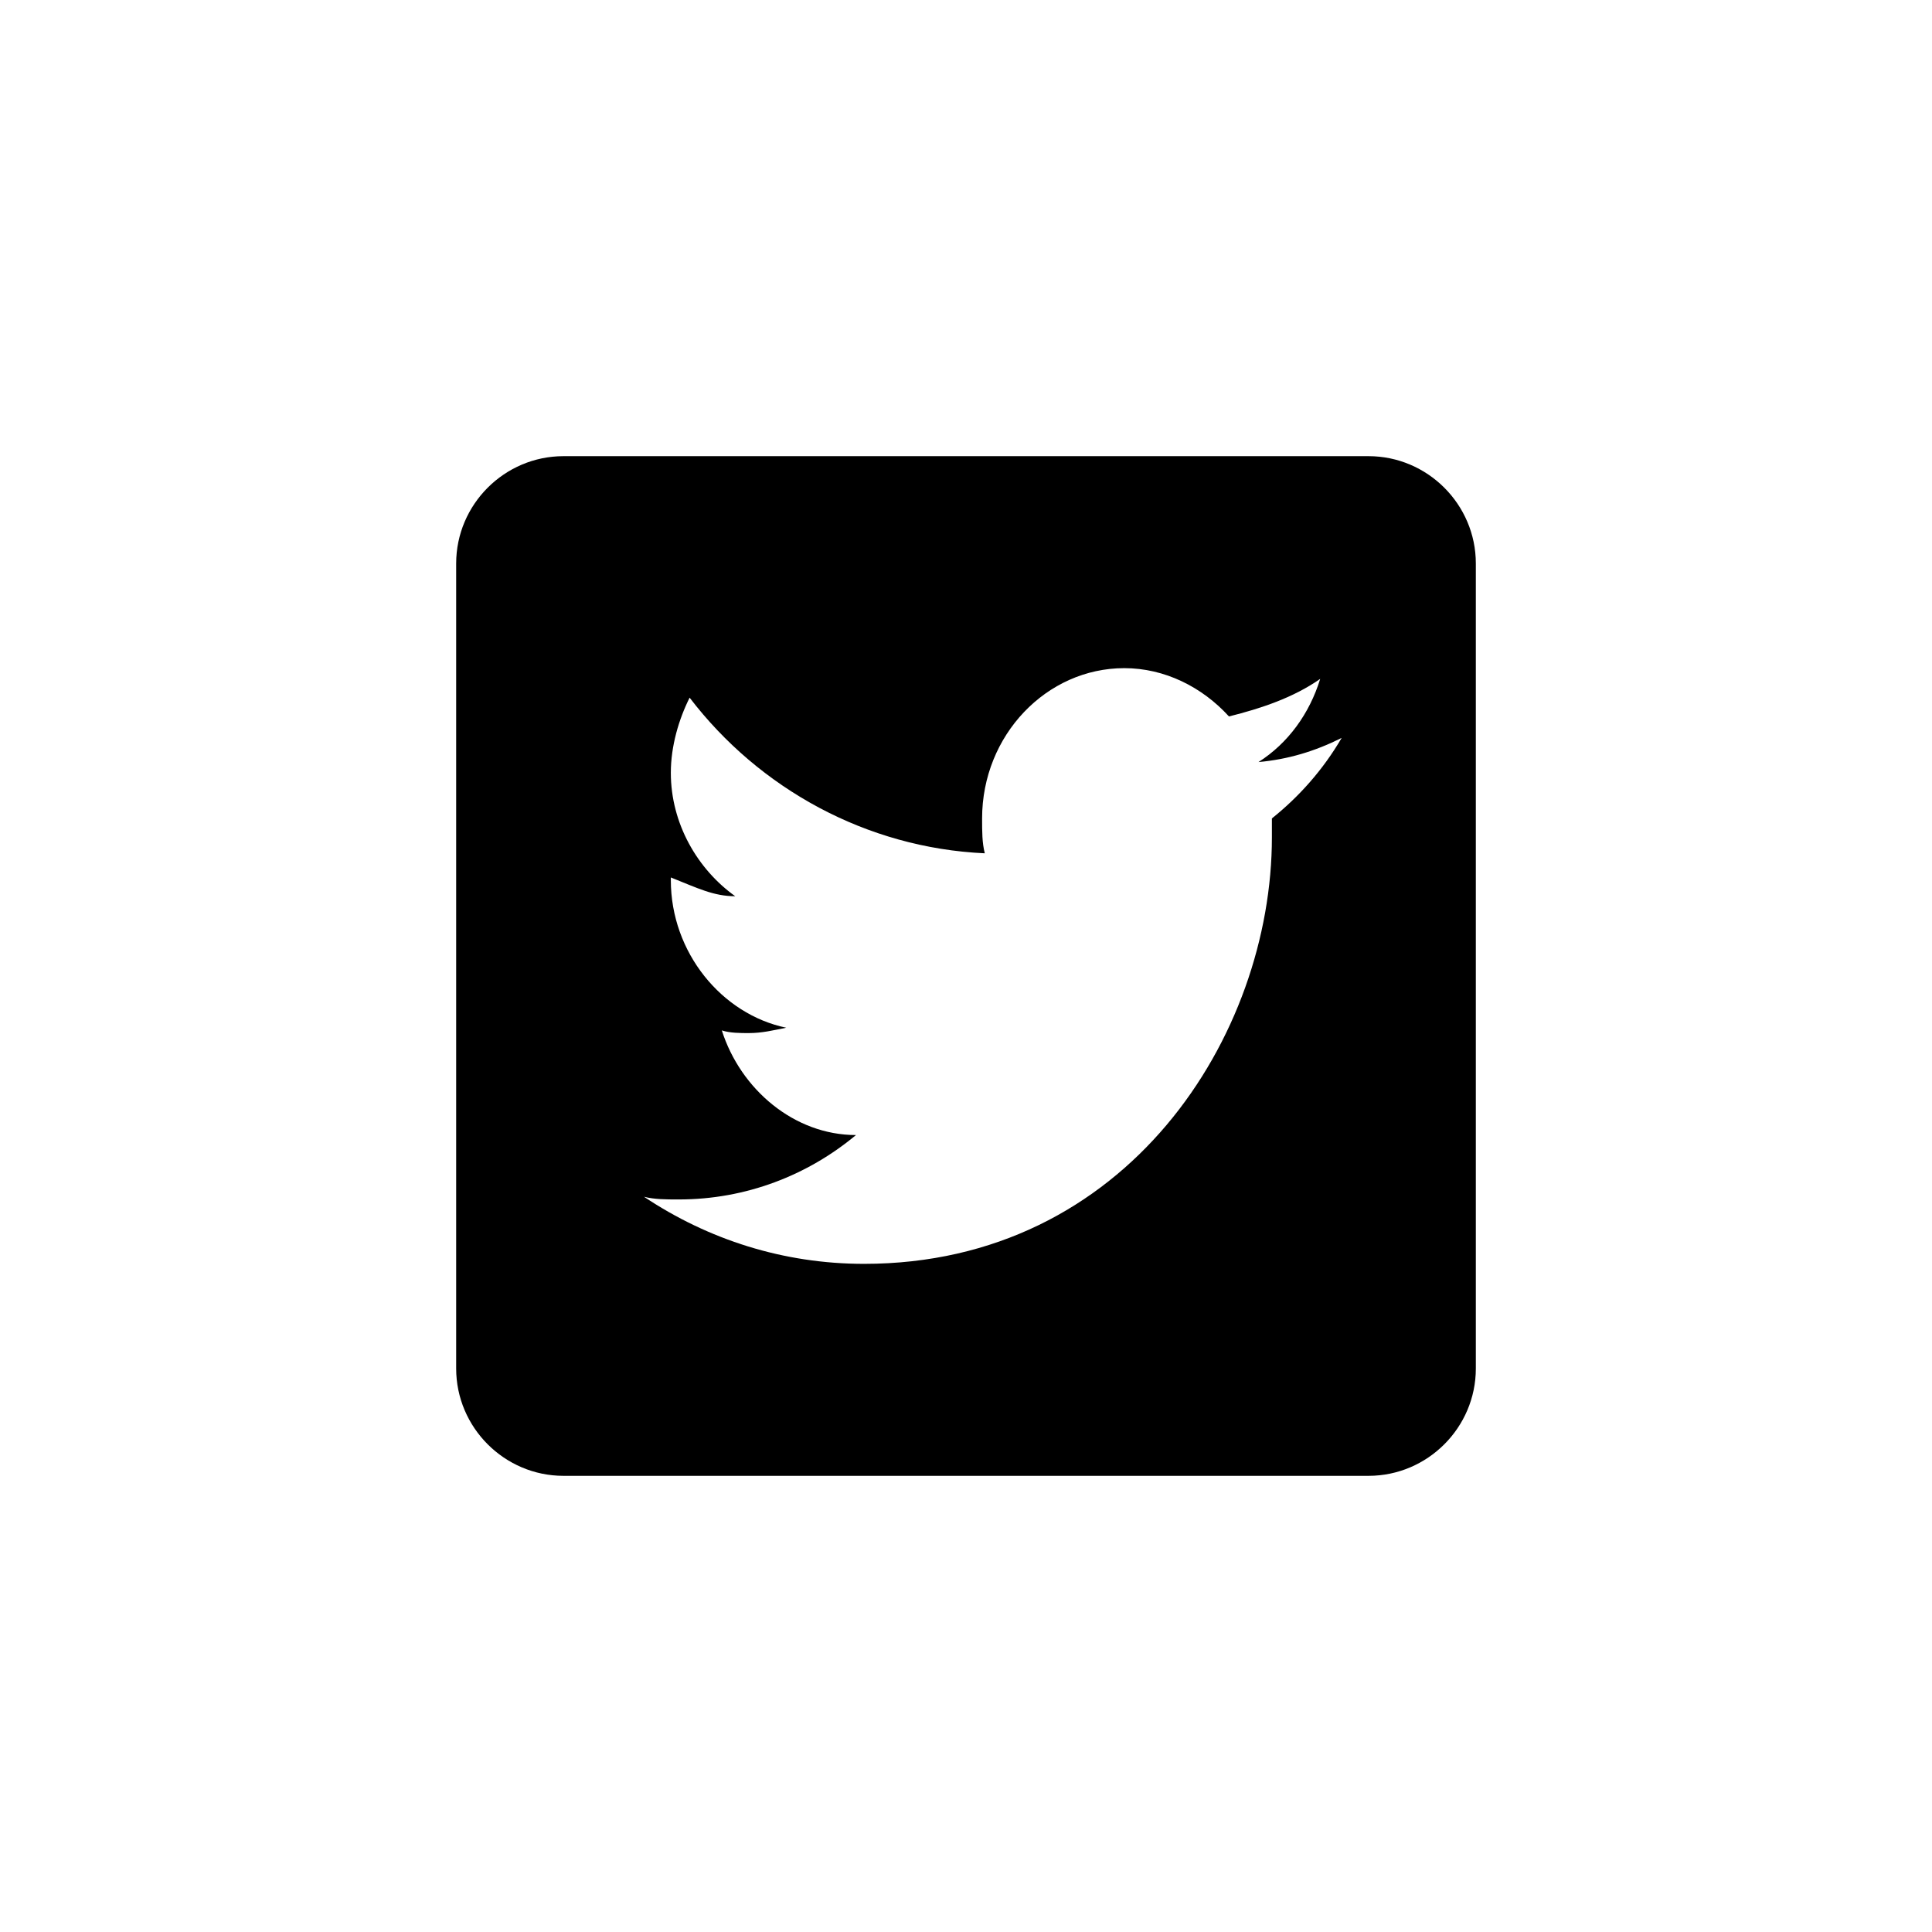
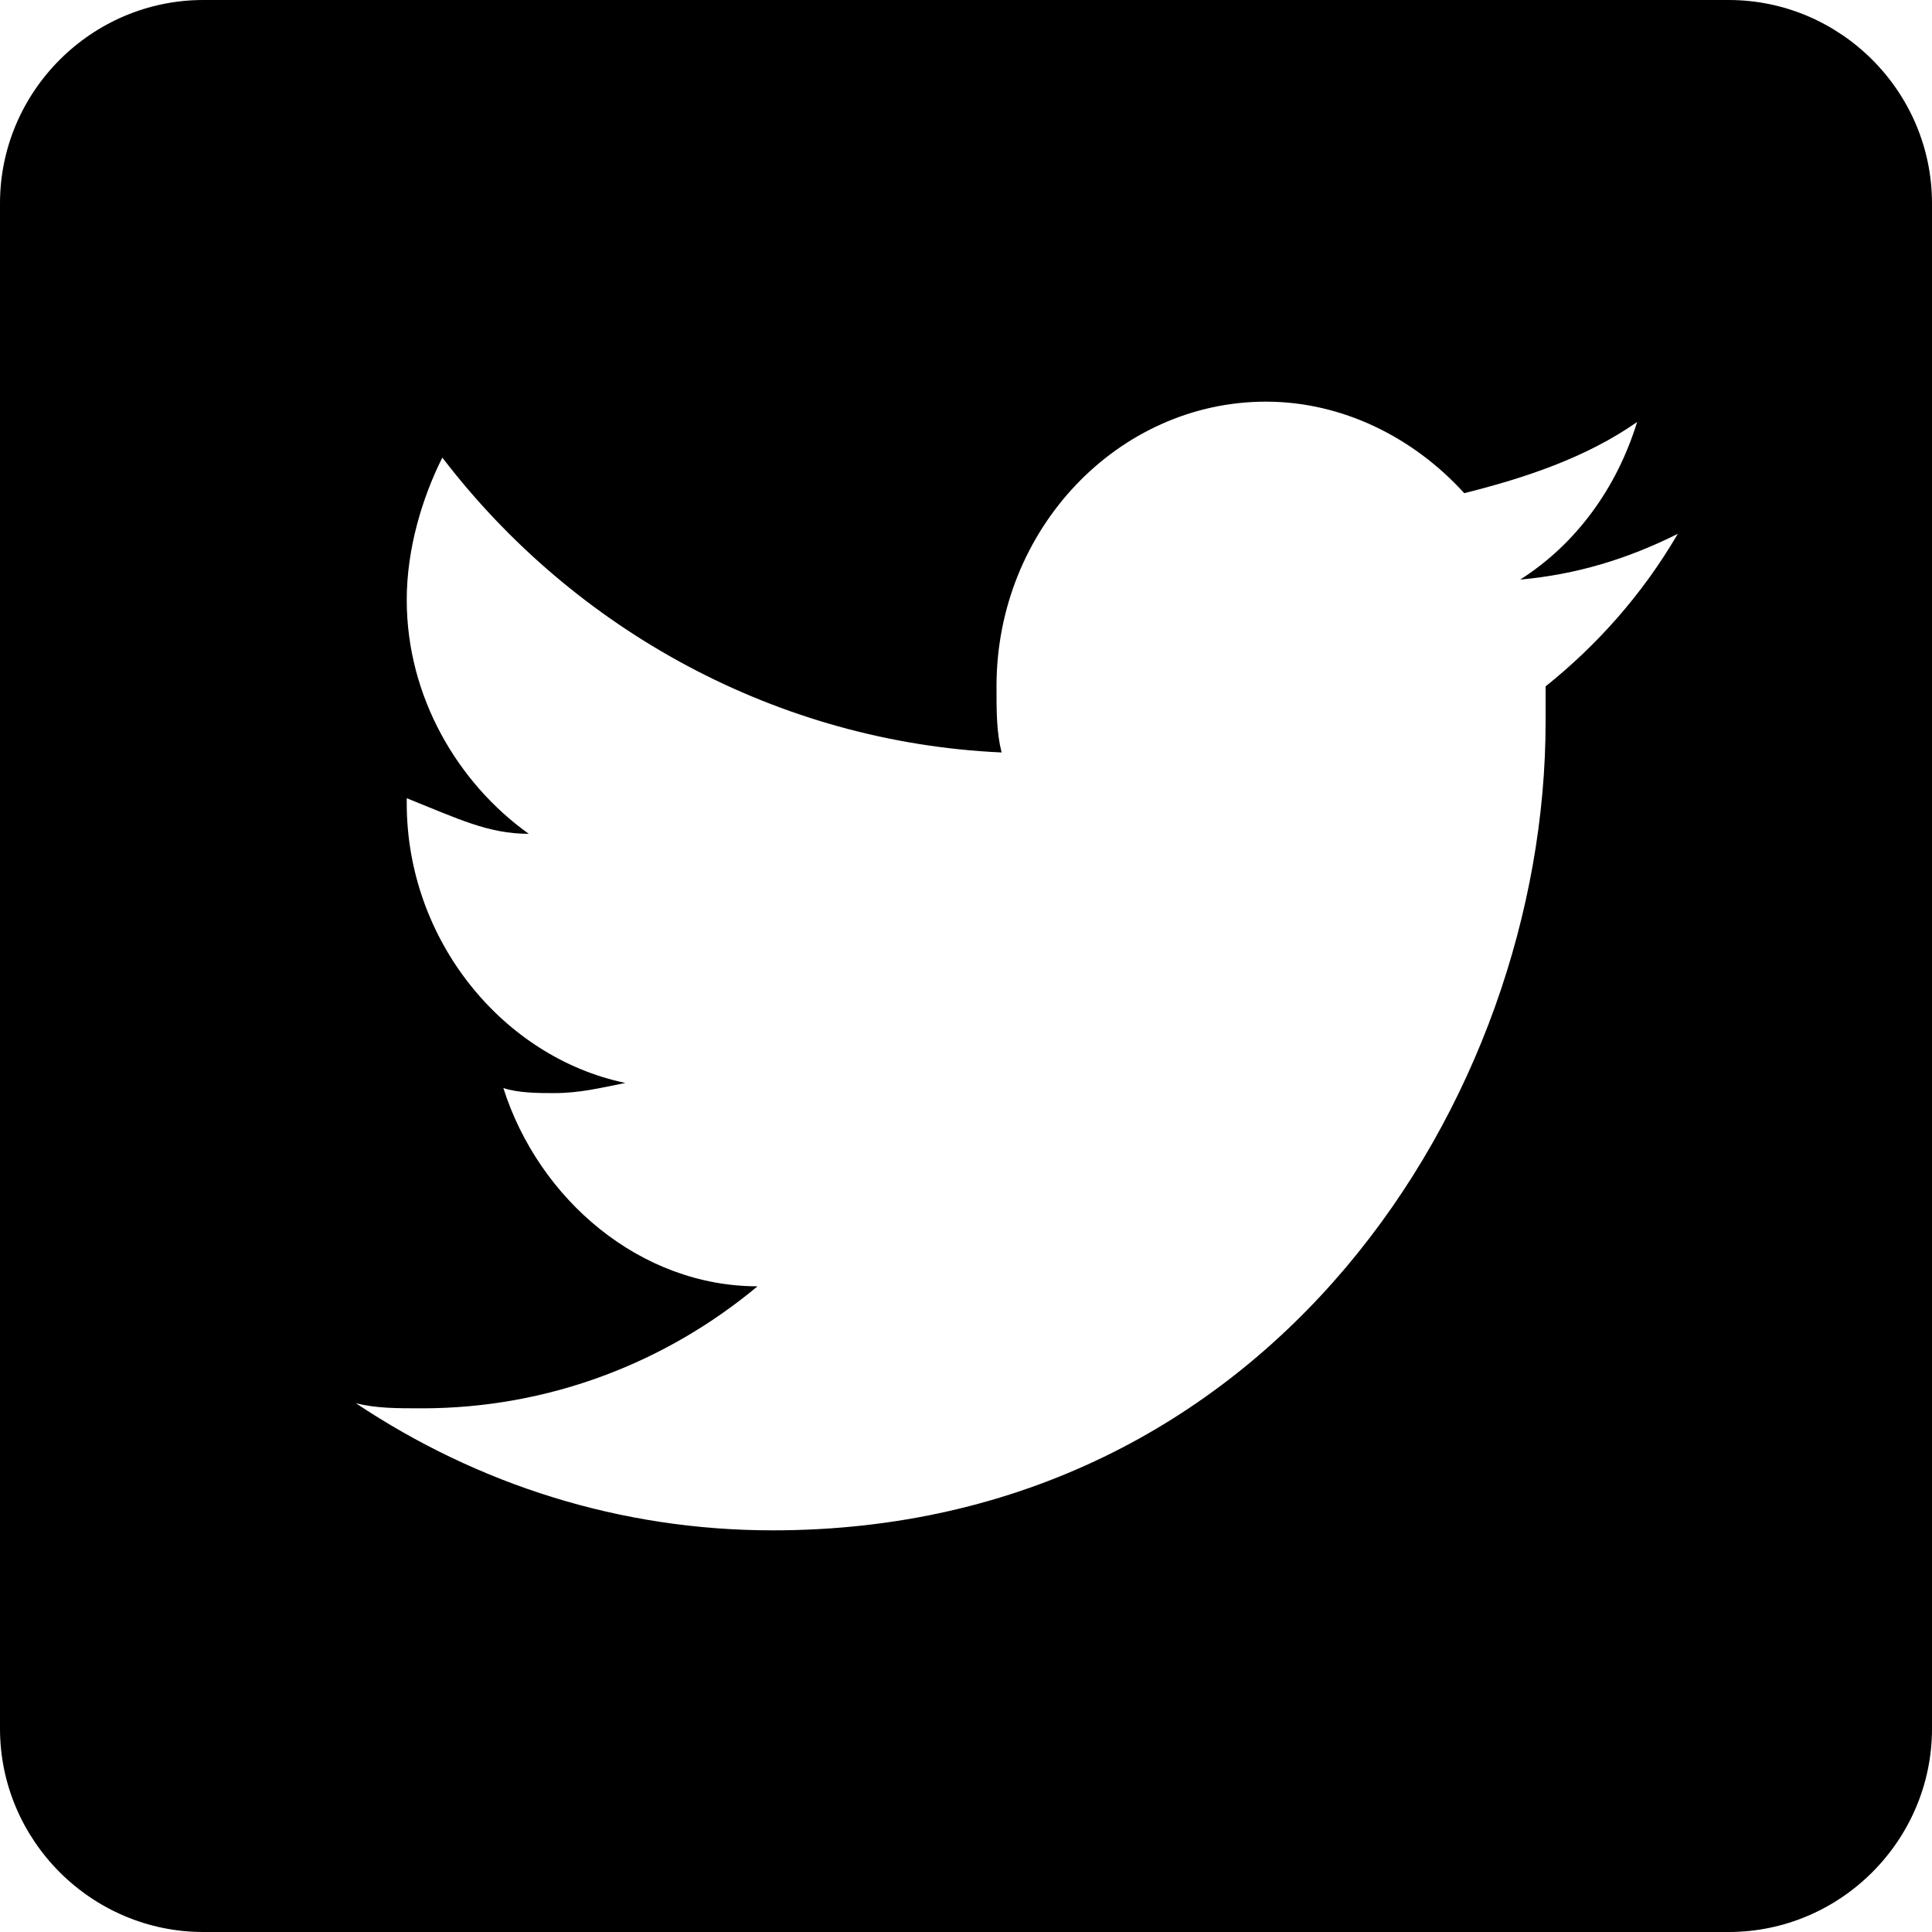
- <svg xmlns="http://www.w3.org/2000/svg" version="1.1" id="Layer_1" x="0px" y="0px" viewBox="0 0 72 72" enable-background="new 0 0 72 72" xml:space="preserve">
-   <path d="M51,17H21c-2.2,0-4,1.8-4,4v30c0,2.2,1.8,4,4,4h30c2.2,0,4-1.8,4-4V21C55,18.8,53.2,17,51,17z M47.4,30.5c0,0.2,0,0.5,0,0.7  c0,7.4-5.4,15.9-15.2,15.9c-3,0-5.8-0.9-8.2-2.5c0.4,0.1,0.8,0.1,1.3,0.1c2.5,0,4.8-0.9,6.6-2.4c-2.3,0-4.3-1.7-5-3.9  c0.3,0.1,0.7,0.1,1,0.1c0.5,0,0.9-0.1,1.4-0.2c-2.4-0.5-4.3-2.8-4.3-5.5c0,0,0,0,0-0.1c1,0.4,1.6,0.7,2.4,0.7  c-1.4-1-2.4-2.7-2.4-4.6c0-1,0.3-2,0.7-2.8c2.6,3.4,6.6,5.6,11,5.8c-0.1-0.4-0.1-0.8-0.1-1.3c0-3.1,2.4-5.6,5.3-5.6  c1.5,0,2.9,0.7,3.9,1.8c1.2-0.3,2.4-0.7,3.4-1.4c-0.4,1.3-1.2,2.4-2.3,3.1c1.1-0.1,2.1-0.4,3.1-0.9C49.3,28.7,48.4,29.7,47.4,30.5z" />
+ <svg xmlns="http://www.w3.org/2000/svg" width="38px" height="38px" viewBox="0 0 38 38" version="1.1">
+   <description>Created with Sketch (http://www.bohemiancoding.com/sketch)</description>
+   <defs />
+   <g id="Page-1" stroke="none" stroke-width="1" fill="none" fill-rule="evenodd">
+     <g id="twitter-black" fill="#000000">
+       <path d="M34,0 L4,0 C1.8,0 0,1.8 0,4 L0,34 C0,36.2 1.8,38 4,38 L34,38 C36.2,38 38,36.2 38,34 L38,4 C38,1.8 36.2,0 34,0 L34,0 Z M30.4,13.5 L30.4,14.2 C30.4,21.6 25,30.1 15.2,30.1 C12.2,30.1 9.4,29.2 7,27.6 C7.4,27.7 7.8,27.7 8.3,27.7 C10.8,27.7 13.1,26.8 14.9,25.3 C12.6,25.3 10.6,23.6 9.9,21.4 C10.2,21.5 10.6,21.5 10.9,21.5 C11.4,21.5 11.8,21.4 12.3,21.3 C9.9,20.8 8,18.5 8,15.8 C8,15.8 8,15.8 8,15.7 C9,16.1 9.6,16.4 10.4,16.4 C9,15.4 8,13.7 8,11.8 C8,10.8 8.3,9.8 8.7,9 C11.3,12.4 15.3,14.6 19.7,14.8 C19.6,14.4 19.6,14 19.6,13.5 C19.6,10.4 22,7.9 24.9,7.9 C26.4,7.9 27.8,8.6 28.8,9.7 C30,9.4 31.2,9 32.2,8.3 C31.8,9.6 31,10.7 29.9,11.4 C31,11.3 32,11 33,10.5 C32.3,11.7 31.4,12.7 30.4,13.5 L30.4,13.5 Z" id="Shape" />
+     </g>
+   </g>
</svg>
